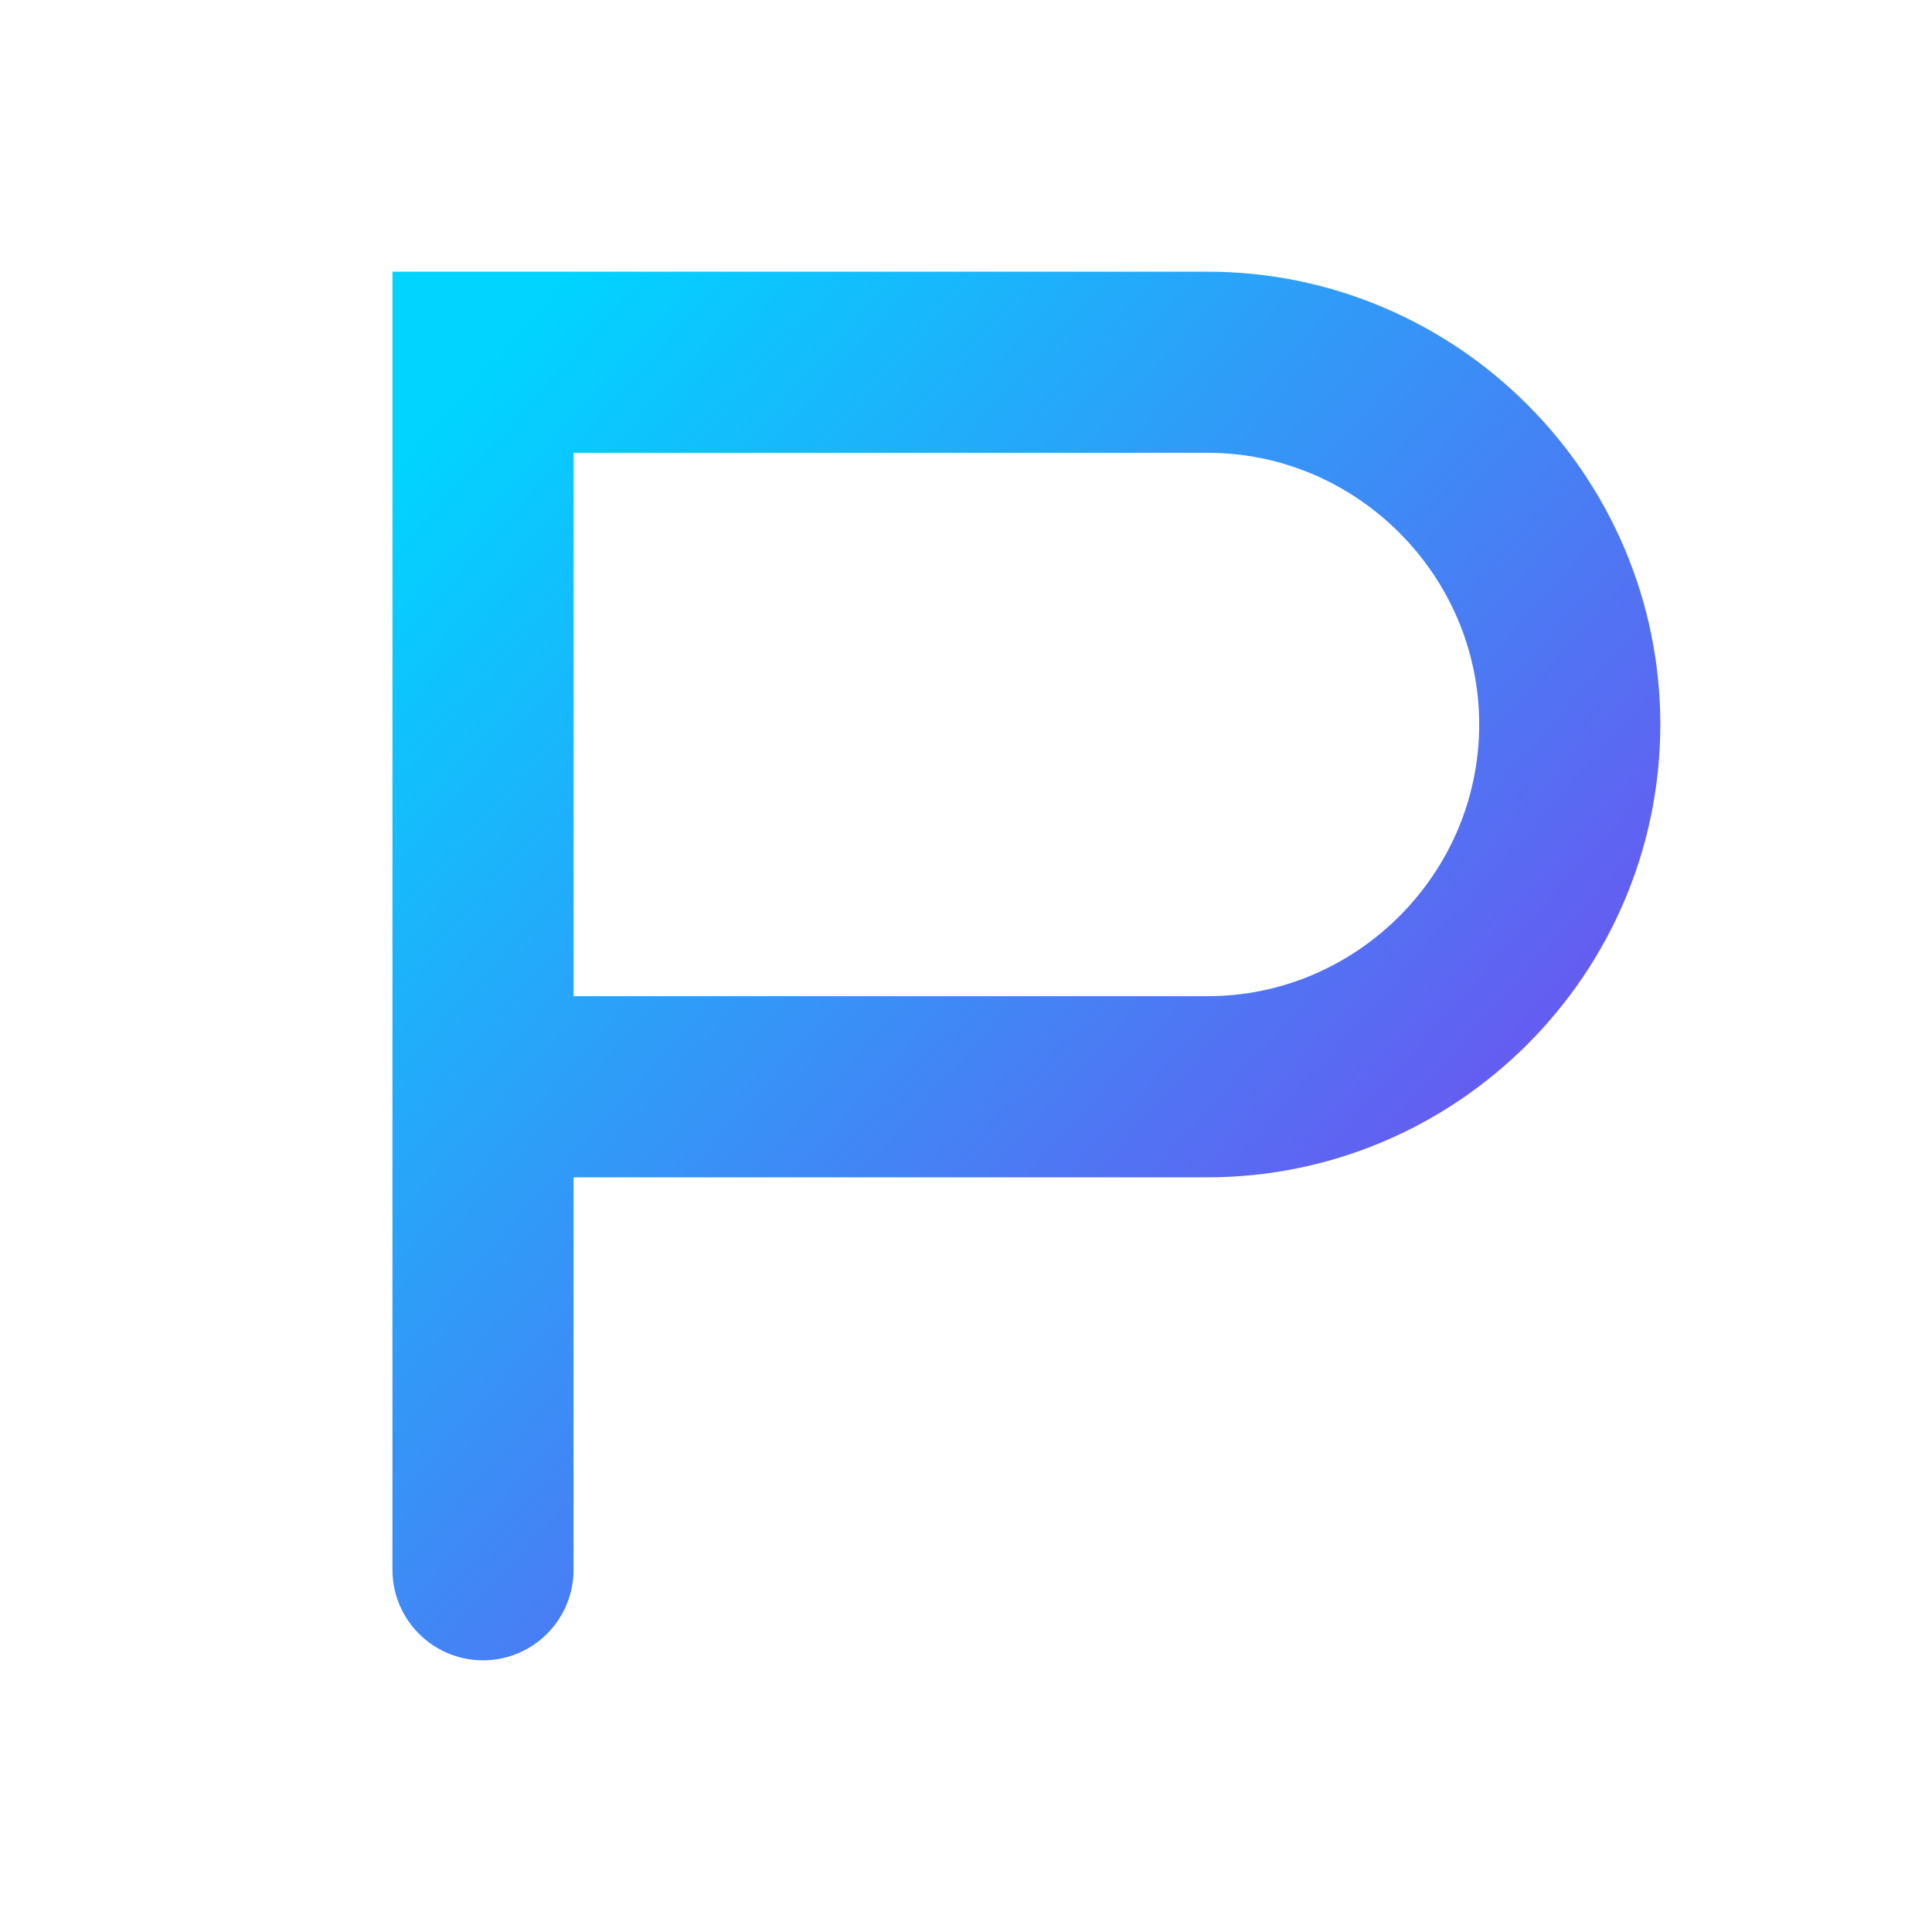
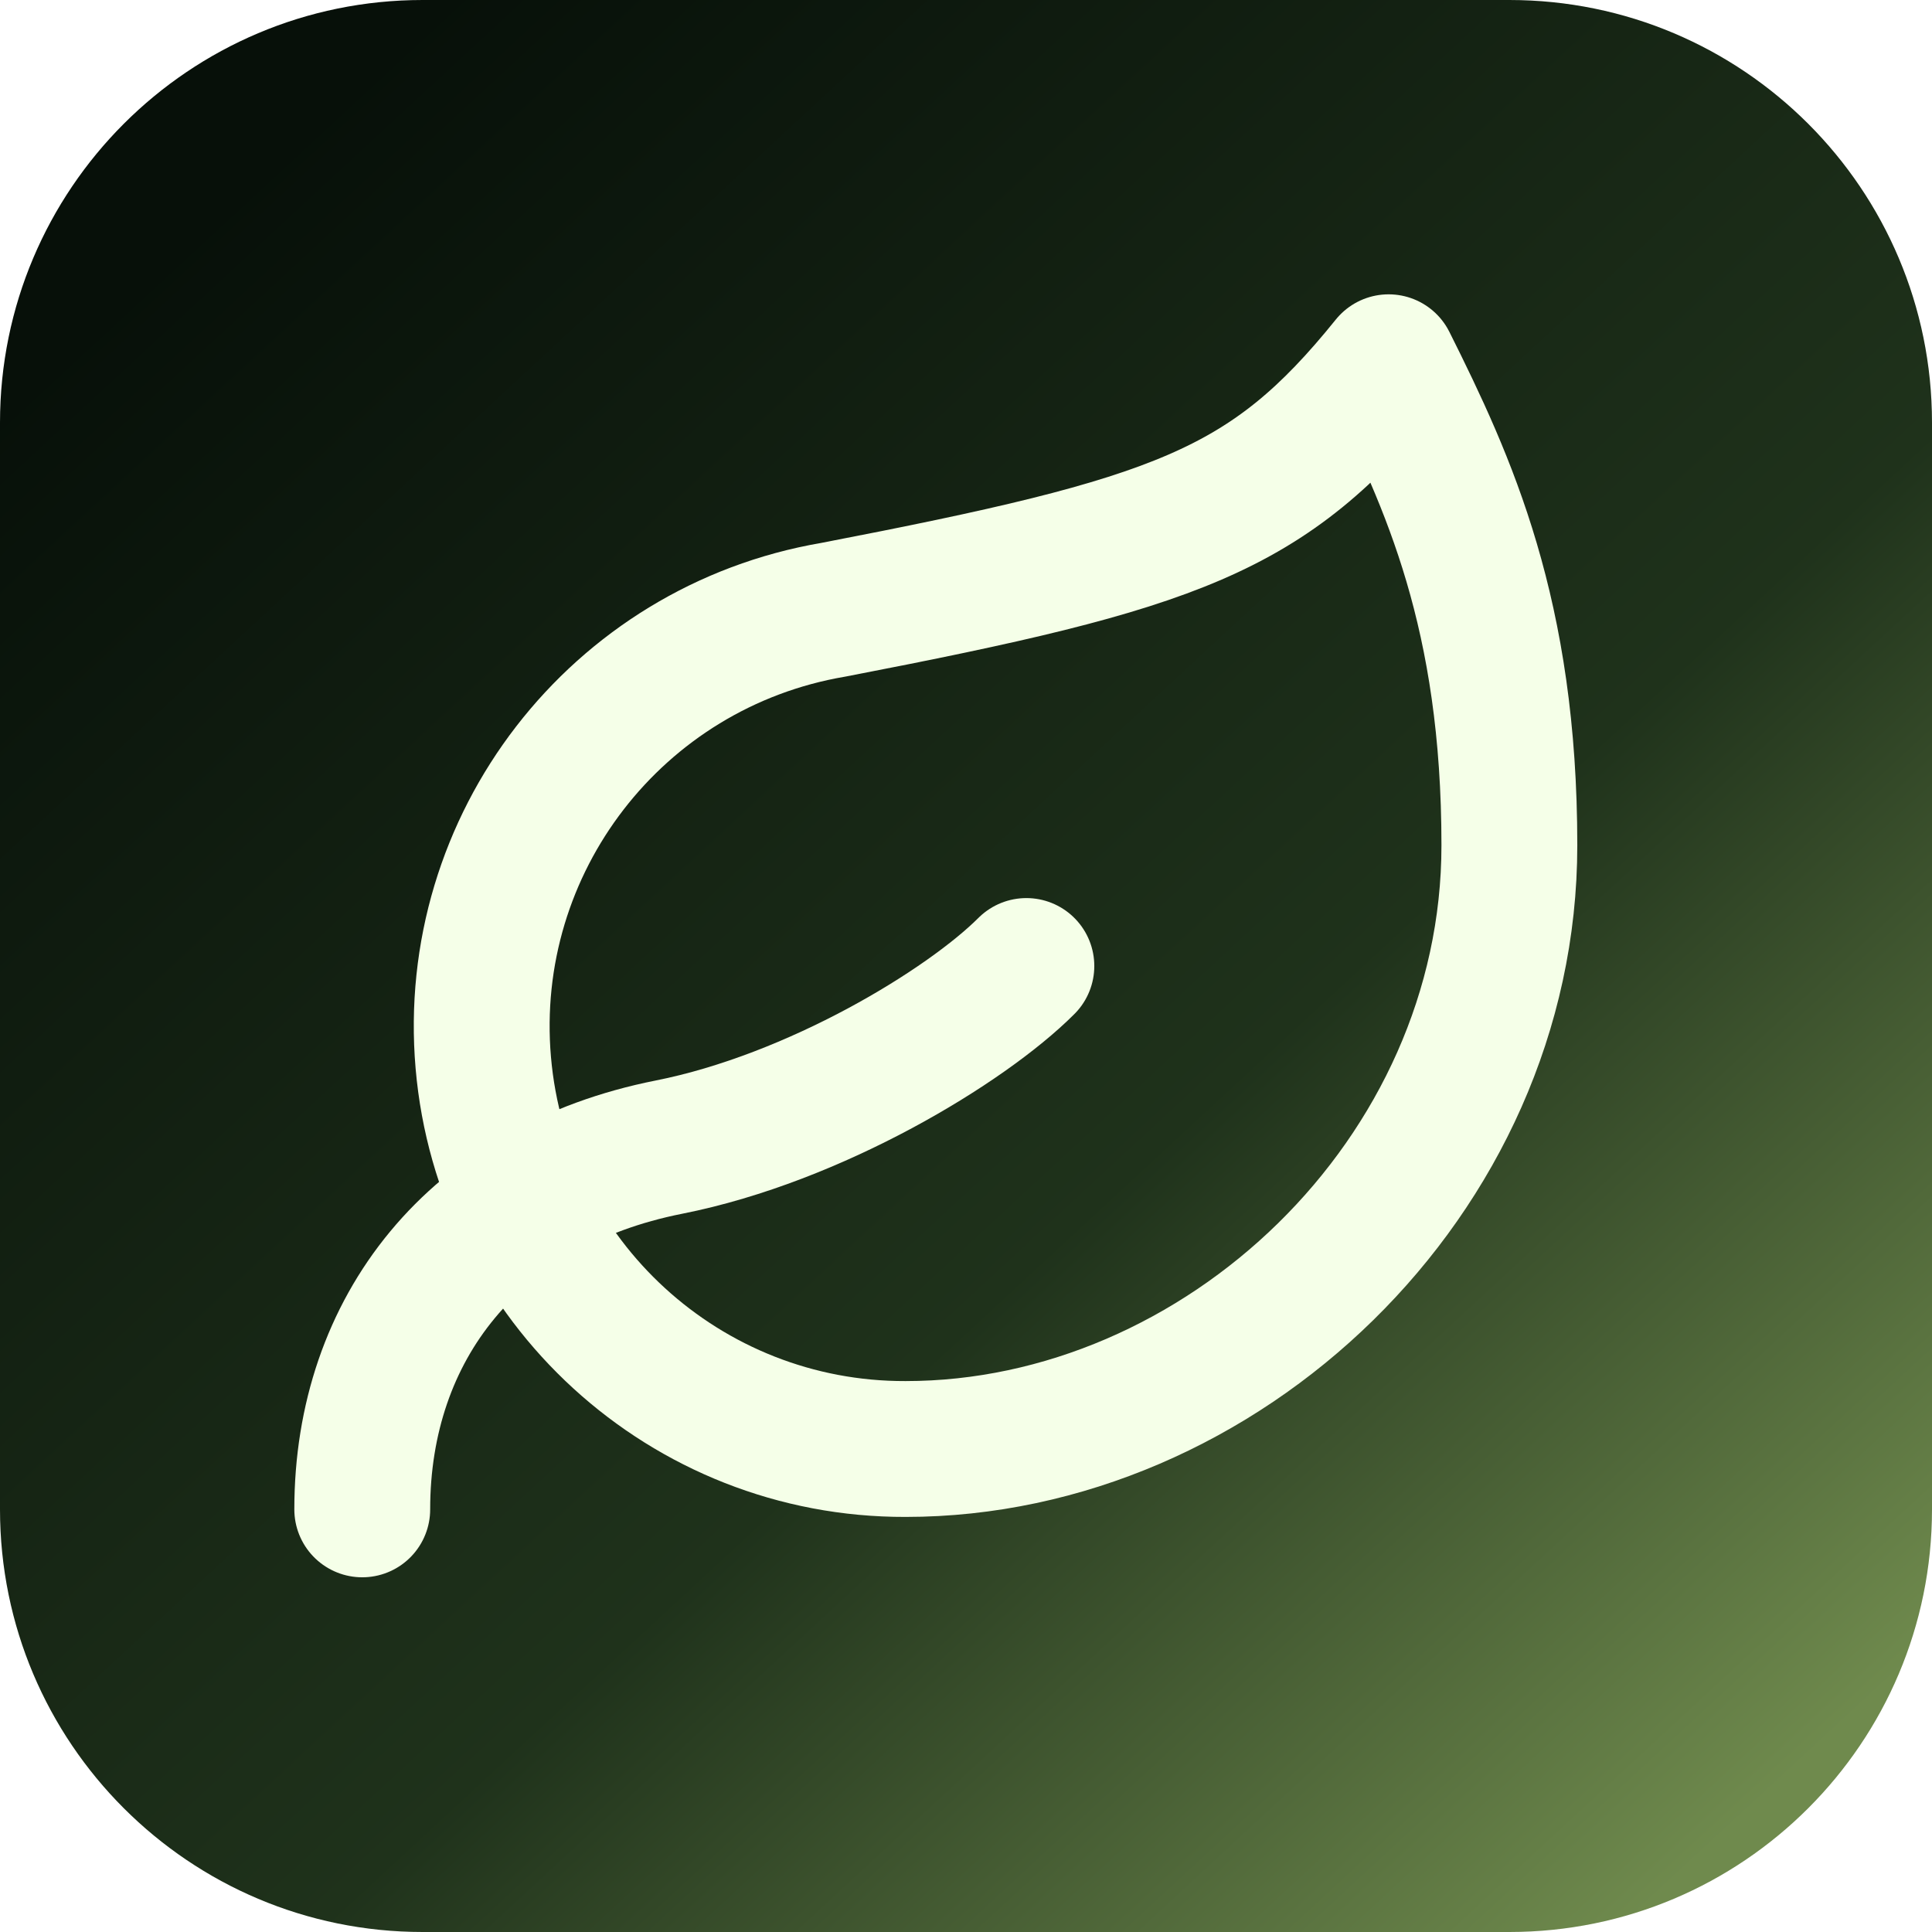
- <svg xmlns="http://www.w3.org/2000/svg" viewBox="0 0 32 32">
+ <svg xmlns="http://www.w3.org/2000/svg" viewBox="0 0 64 64" role="img" aria-label="Phuc Huwu portfolio icon">
  <defs>
-     <linearGradient id="grad" x1="0%" y1="0%" x2="100%" y2="100%">
-       <stop offset="0%" style="stop-color:#00d4ff" />
-       <stop offset="100%" style="stop-color:#8338ec" />
+     <linearGradient id="bg" x1="8" y1="6" x2="58" y2="60" gradientUnits="userSpaceOnUse">
+       <stop offset="0" stop-color="#071009" />
+       <stop offset="0.6" stop-color="#1f321b" />
+       <stop offset="1" stop-color="#6f8a4d" />
    </linearGradient>
  </defs>
-   <path d="M8 6h12c3.3 0 6 2.7 6 6s-2.7 6-6 6H8V6z M8 18v8" stroke="url(#grad)" stroke-width="3" stroke-linecap="round" fill="none" />
+   <rect width="64" height="64" rx="14" fill="url(#bg)" />
+   <g transform="translate(8 8) scale(2)" fill="none" stroke="#f5ffe8" stroke-width="2.25" stroke-linecap="round" stroke-linejoin="round">
+     <path d="M11 20A7 7 0 0 1 9.8 6.1C15.5 5 17 4.48 19 2c1 2 2 4.18 2 8 0 5.5-4.78 10-10 10Z" />
+     <path d="M2 21c0-3 1.85-5.36 5.08-6C9.5 14.52 12 13 13 12" />
+   </g>
</svg>
